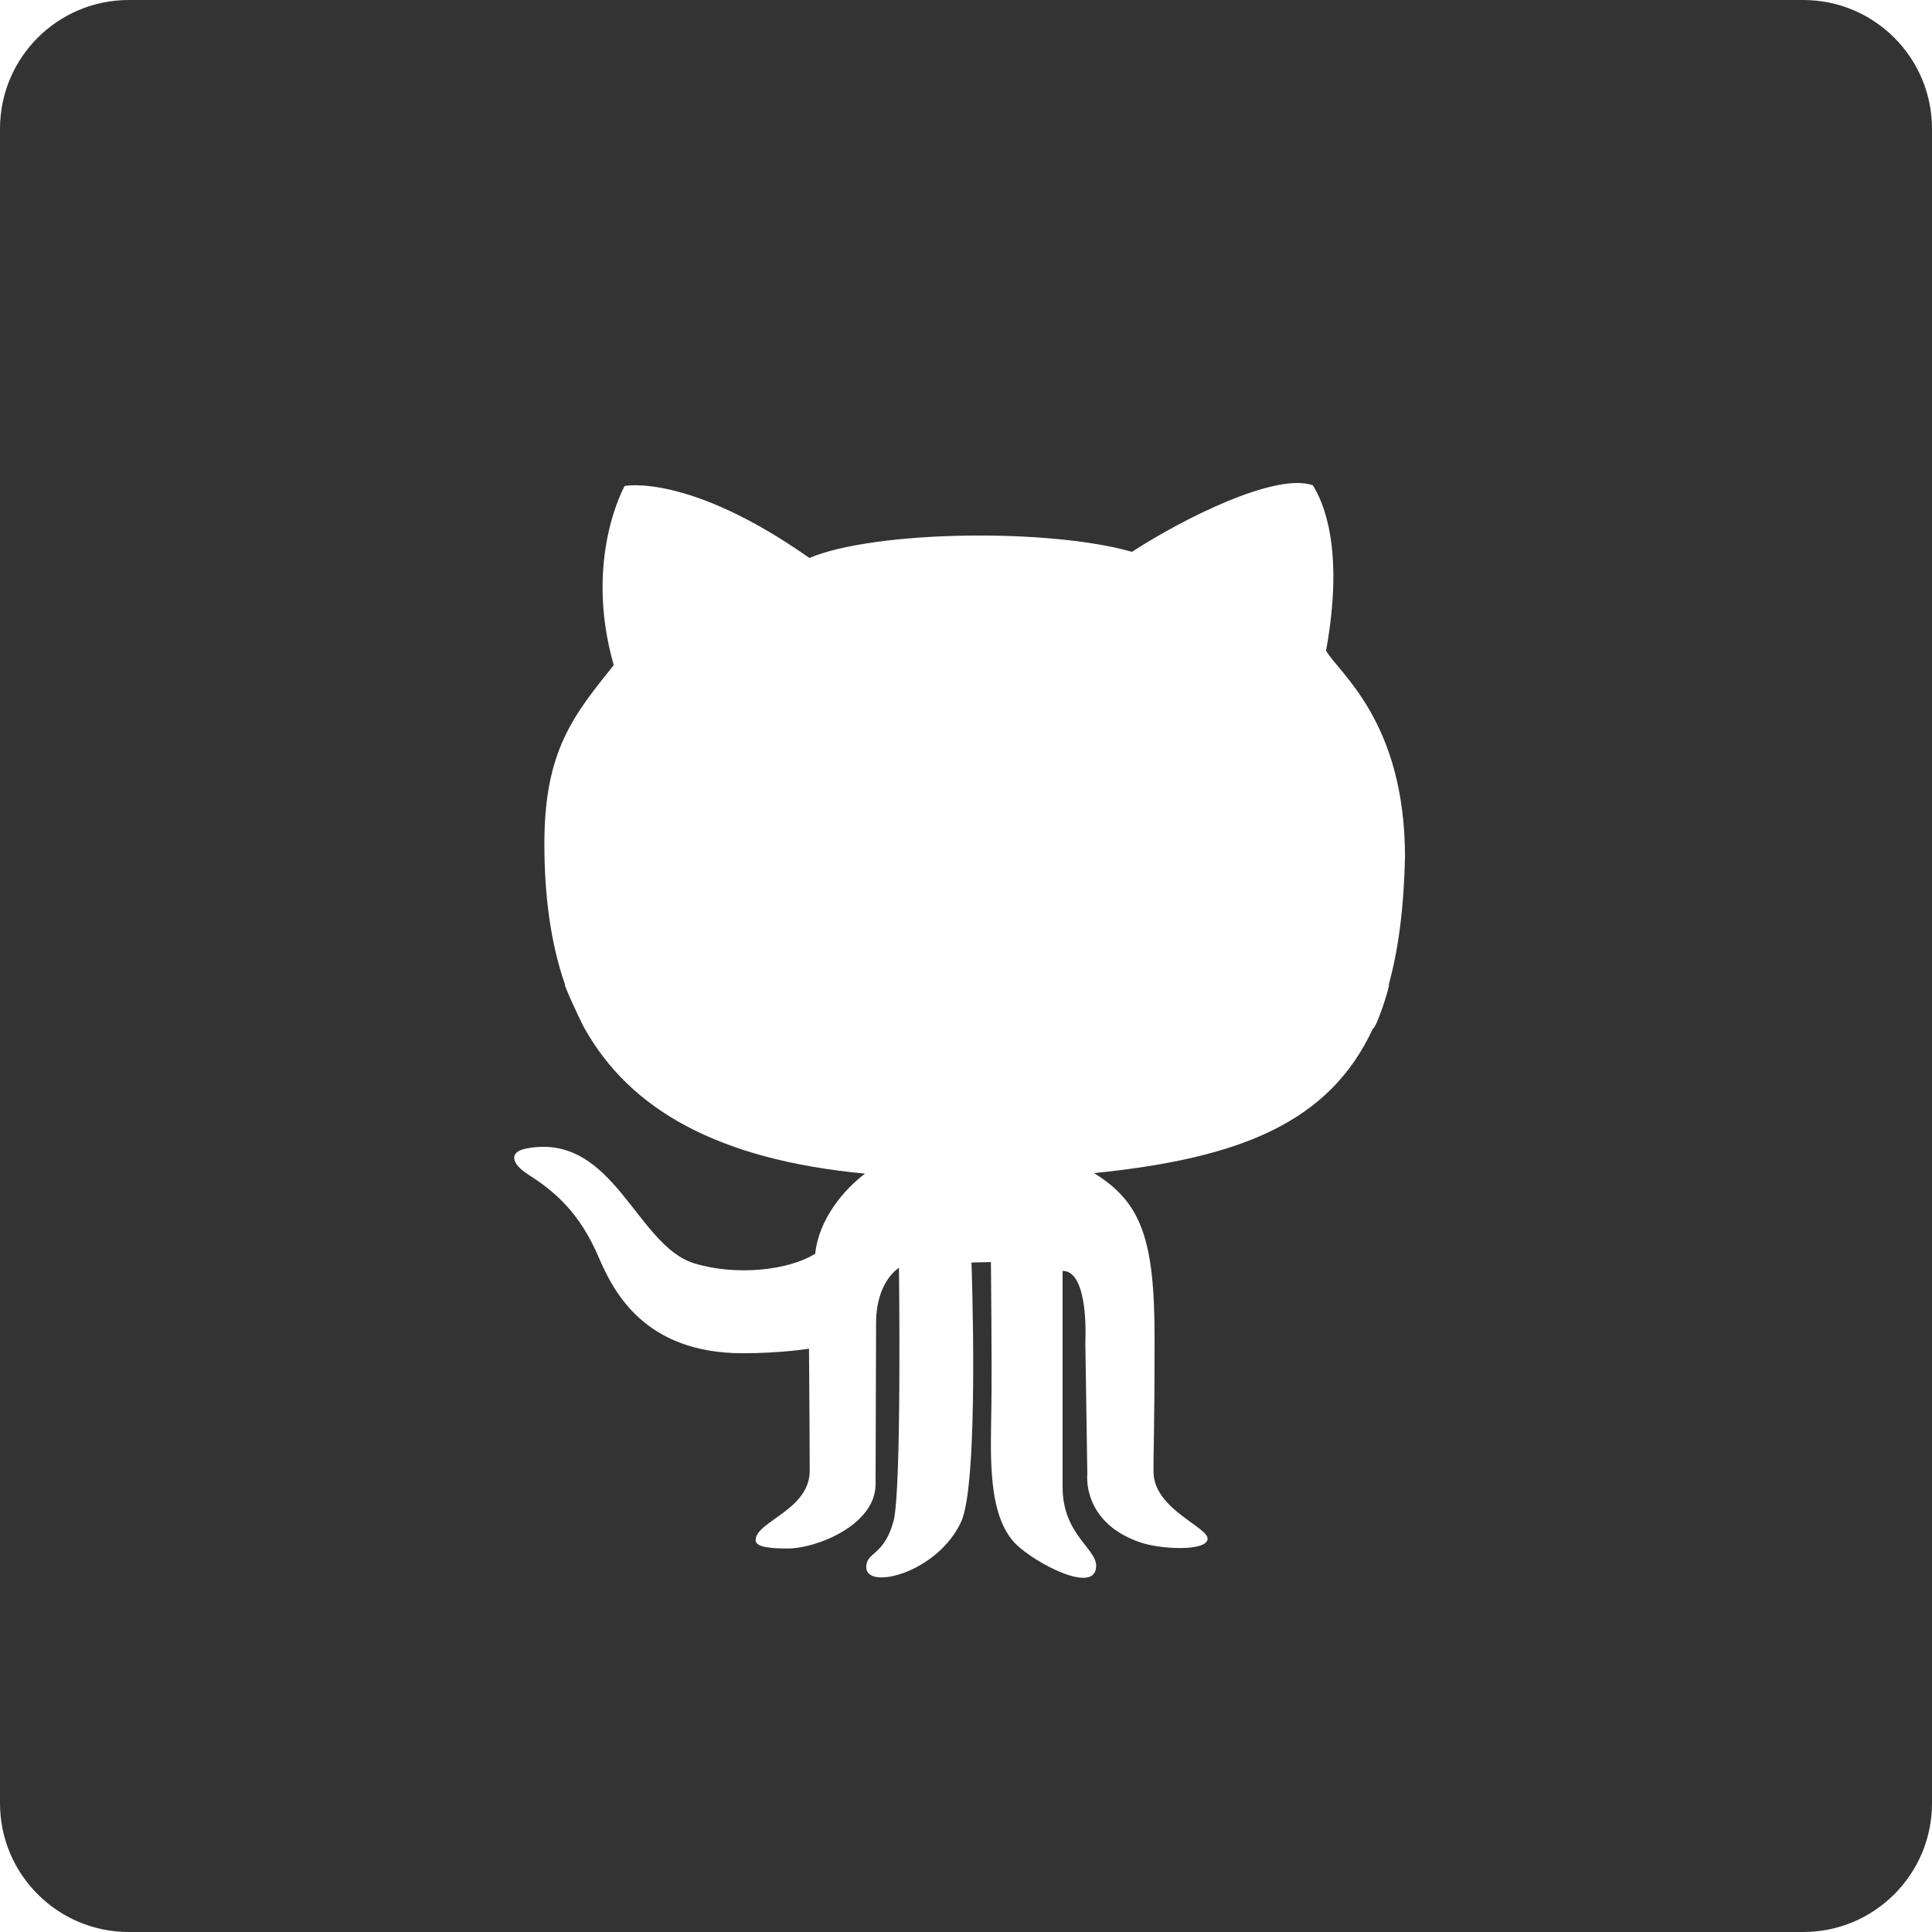
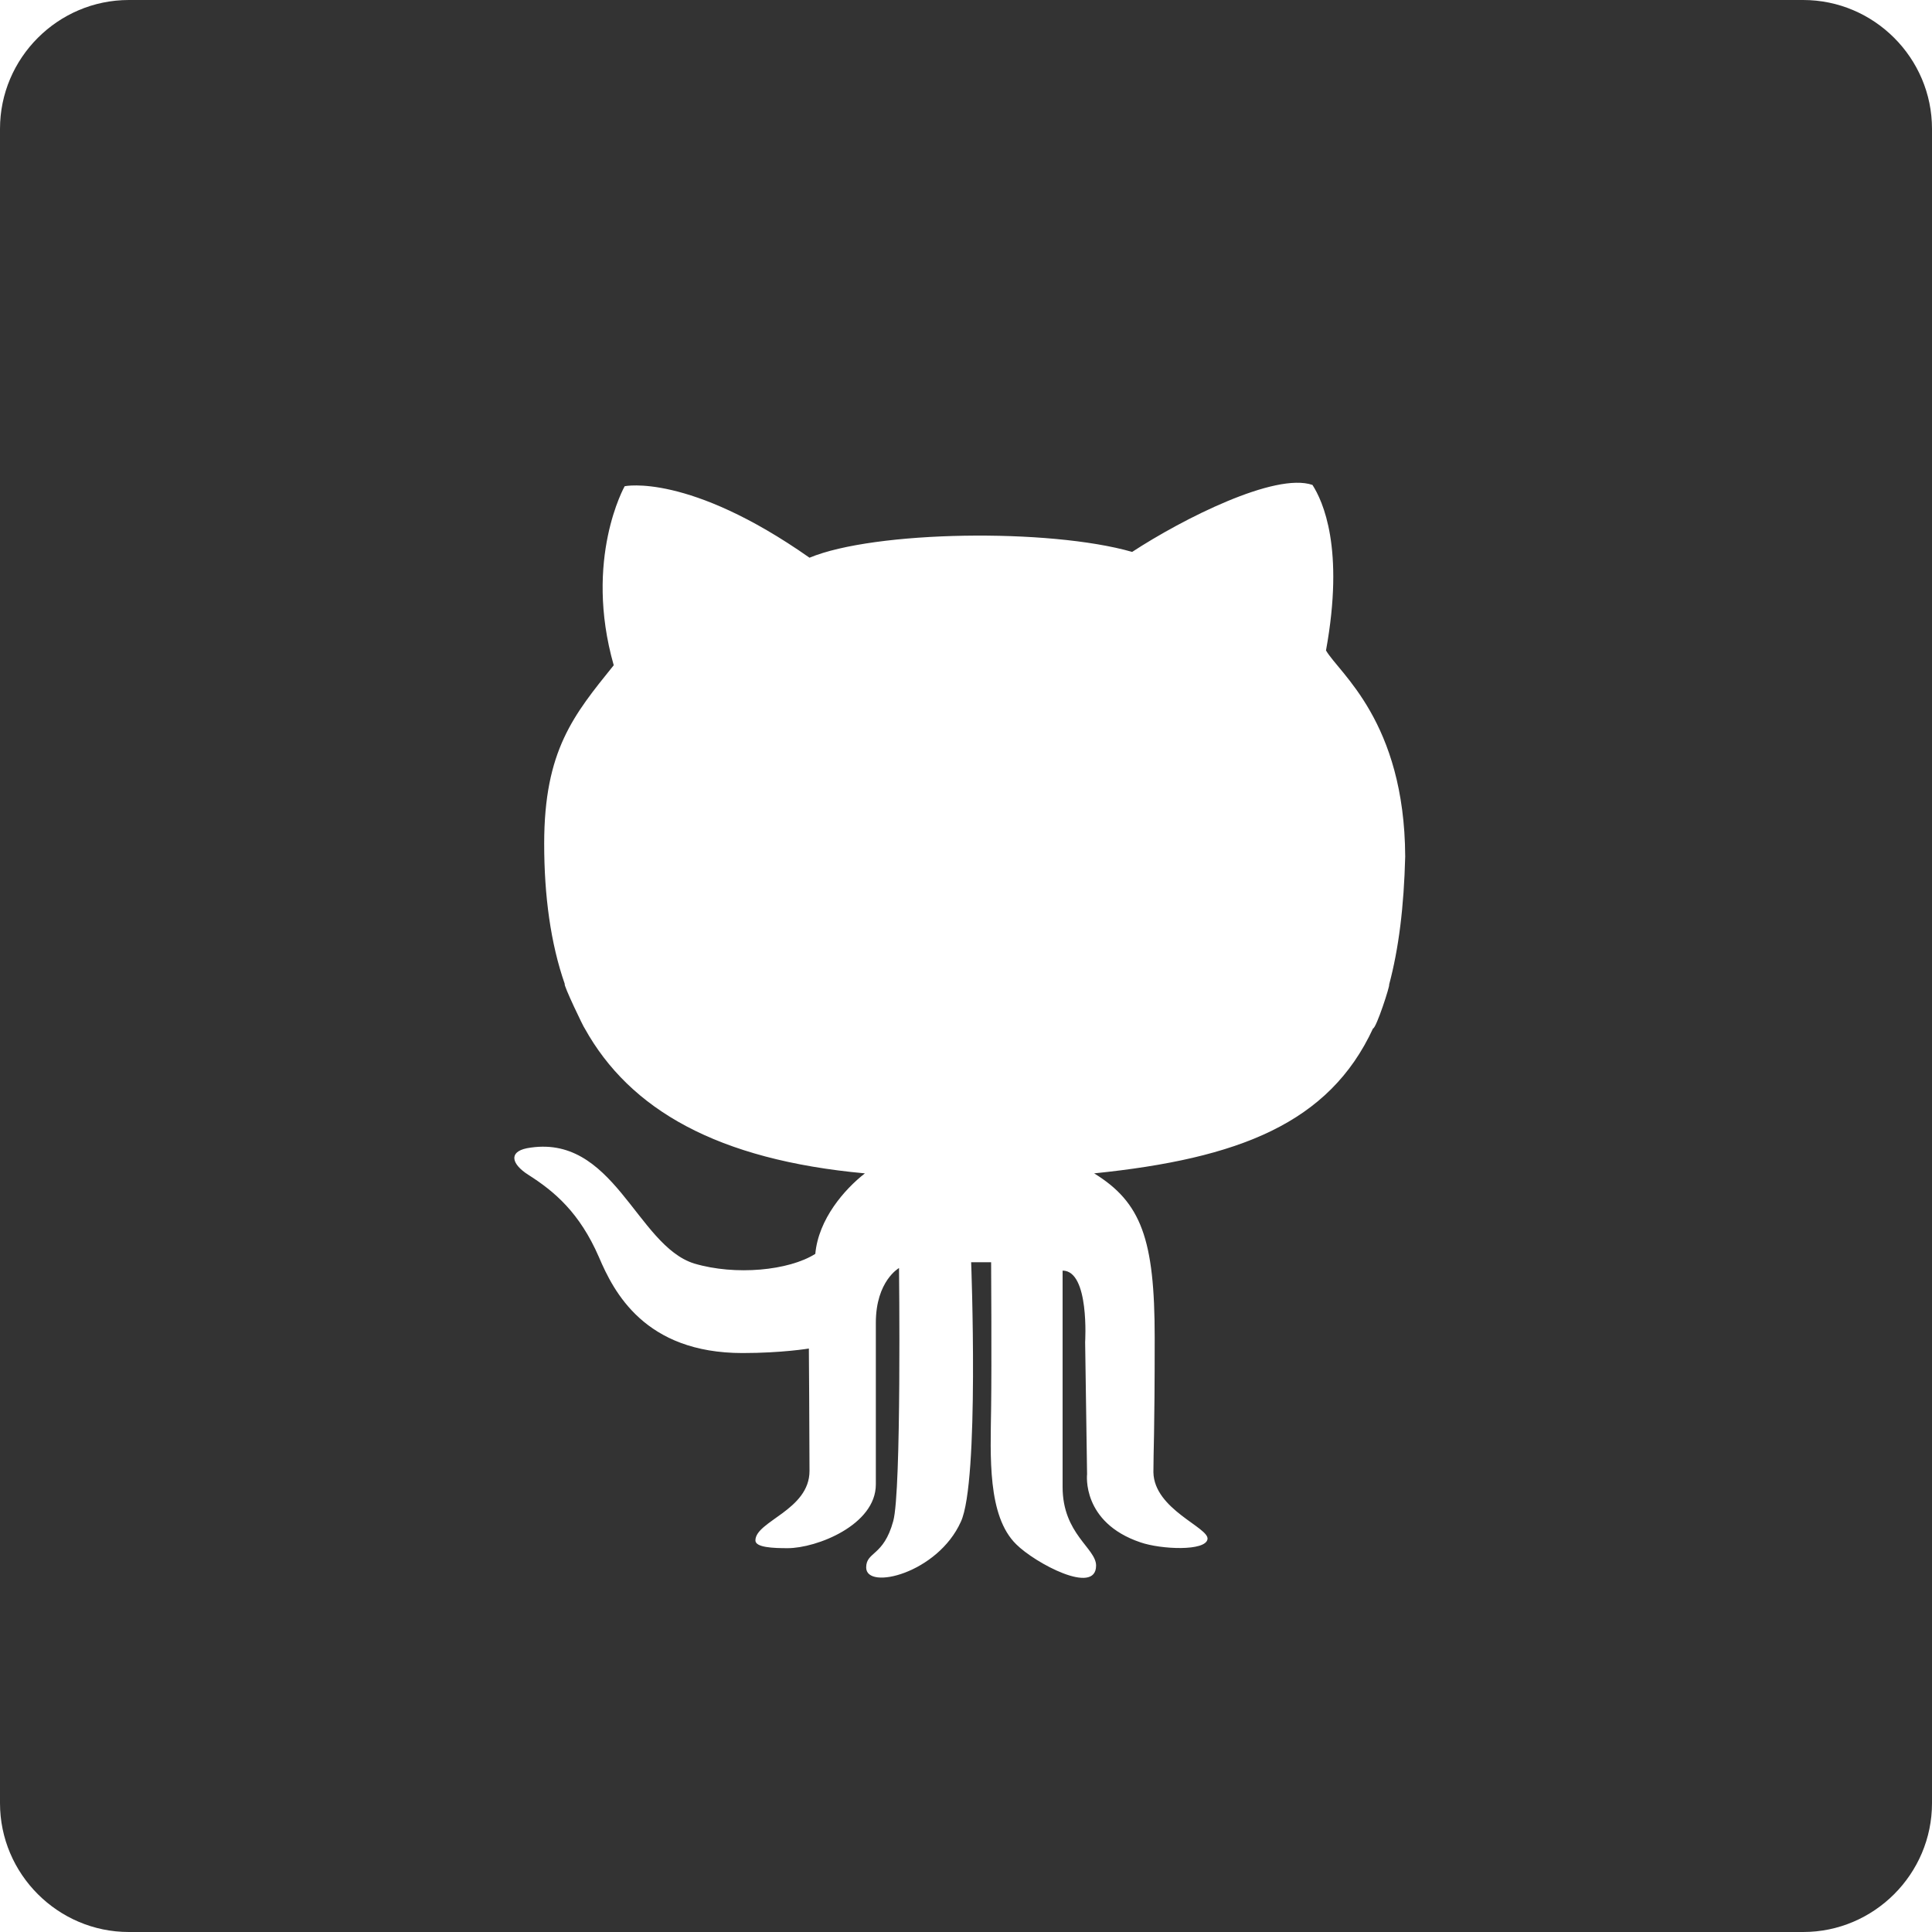
- <svg xmlns="http://www.w3.org/2000/svg" width="30" height="30" viewBox="0 0 30 30">
-   <path fill="#333" fill-rule="evenodd" d="M668,353 L694,353 C695.105,353 696,353.895 696,355 L696,381 C696,382.105 695.105,383 694,383 L668,383 C666.895,383 666,382.105 666,381 L666,355 C666,353.895 666.895,353 668,353 Z M674.772,368.284 C674.745,368.284 675.068,368.968 675.077,368.968 C675.781,370.225 677.141,371.008 679.433,371.224 C679.106,371.468 678.713,371.932 678.659,372.467 C678.247,372.729 677.42,372.815 676.777,372.616 C675.875,372.336 675.53,370.582 674.181,370.832 C673.888,370.886 673.946,371.075 674.199,371.236 C674.611,371.498 674.998,371.825 675.296,372.522 C675.526,373.057 676.008,374.013 677.533,374.013 C678.138,374.013 678.562,373.942 678.562,373.942 C678.562,373.942 678.573,375.307 678.573,375.838 C678.573,376.45 677.733,376.623 677.733,376.917 C677.733,377.034 678.011,377.045 678.235,377.045 C678.676,377.045 679.596,376.682 679.596,376.046 C679.596,375.54 679.604,373.84 679.604,373.543 C679.604,372.893 679.959,372.687 679.959,372.687 C679.959,372.687 680.003,376.158 679.874,376.623 C679.723,377.17 679.451,377.092 679.451,377.336 C679.451,377.699 680.558,377.425 680.925,376.629 C681.209,376.008 681.085,372.604 681.085,372.604 L681.387,372.597 C681.387,372.597 681.404,374.156 681.394,374.869 C681.383,375.606 681.332,376.54 681.778,376.98 C682.071,377.269 683.021,377.776 683.021,377.313 C683.021,377.043 682.5,376.821 682.5,376.092 L682.5,372.734 C682.916,372.734 682.853,373.838 682.853,373.838 L682.884,375.889 C682.884,375.889 682.792,376.637 683.706,376.95 C684.029,377.06 684.719,377.09 684.751,376.904 C684.784,376.718 683.92,376.441 683.912,375.862 C683.908,375.509 683.928,375.303 683.928,373.769 C683.928,372.235 683.719,371.668 682.988,371.216 C685.243,370.988 686.638,370.44 687.318,368.973 C687.371,368.974 687.594,368.287 687.565,368.287 C687.718,367.733 687.8,367.078 687.817,366.301 C687.813,364.197 686.788,363.452 686.591,363.103 C686.881,361.509 686.542,360.784 686.385,360.535 C685.804,360.332 684.364,361.057 683.577,361.569 C682.295,361.2 679.584,361.236 678.568,361.664 C676.692,360.344 675.7,360.546 675.7,360.546 C675.7,360.546 675.058,361.676 675.53,363.328 C674.913,364.101 674.453,364.648 674.453,366.098 C674.453,366.915 674.551,367.646 674.772,368.284 Z" transform="translate(-666 -353)" />
+ <svg xmlns="http://www.w3.org/2000/svg" width="30" viewBox="0 0 30 30" height="30">
+   <path fill-rule="evenodd" d="m668 353h26c1.1 0 2 0.9 2 2v26c0 1.1-0.9 2-2 2h-26c-1.1 0-2-0.9-2-2v-26c0-1.1 0.9-2 2-2zm6.77 15.28c-0.03 0 0.3 0.69 0.31 0.69 0.7 1.26 2.06 2.04 4.35 2.25-0.32 0.25-0.72 0.71-0.77 1.25-0.41 0.26-1.24 0.34-1.88 0.15-0.9-0.28-1.25-2.04-2.6-1.79-0.29 0.06-0.23 0.25 0.02 0.41 0.41 0.26 0.8 0.59 1.1 1.28 0.23 0.54 0.71 1.49 2.23 1.49 0.61 0 1.03-0.07 1.03-0.07s0.01 1.37 0.01 1.9c0 0.61-0.84 0.78-0.84 1.08 0 0.11 0.28 0.12 0.5 0.12 0.45 0 1.37-0.36 1.37-0.99v-2.51c0-0.65 0.36-0.85 0.36-0.85s0.04 3.47-0.09 3.93c-0.15 0.55-0.42 0.47-0.42 0.72 0 0.36 1.11 0.09 1.47-0.71 0.29-0.62 0.16-4.03 0.16-4.03h0.31s0.01 1.56 0 2.27c-0.01 0.74-0.06 1.67 0.39 2.11 0.29 0.29 1.24 0.8 1.24 0.33 0-0.27-0.52-0.49-0.52-1.22v-3.36c0.42 0 0.35 1.11 0.35 1.11l0.03 2.05s-0.09 0.75 0.83 1.06c0.32 0.11 1.01 0.14 1.04-0.05 0.03-0.18-0.83-0.46-0.84-1.04 0-0.35 0.02-0.56 0.02-2.09s-0.21-2.1-0.94-2.55c2.25-0.23 3.65-0.78 4.33-2.25 0.05 0 0.27-0.68 0.25-0.68 0.15-0.56 0.23-1.21 0.25-1.99-0.01-2.1-1.03-2.85-1.23-3.2 0.29-1.59-0.05-2.32-0.21-2.57-0.58-0.2-2.02 0.53-2.8 1.04-1.29-0.37-4-0.33-5.01 0.09-1.88-1.32-2.87-1.11-2.87-1.11s-0.64 1.13-0.17 2.78c-0.62 0.77-1.08 1.32-1.08 2.77 0 0.81 0.1 1.55 0.32 2.18z" transform="translate(-666 -353)" fill="#333" />
</svg>
